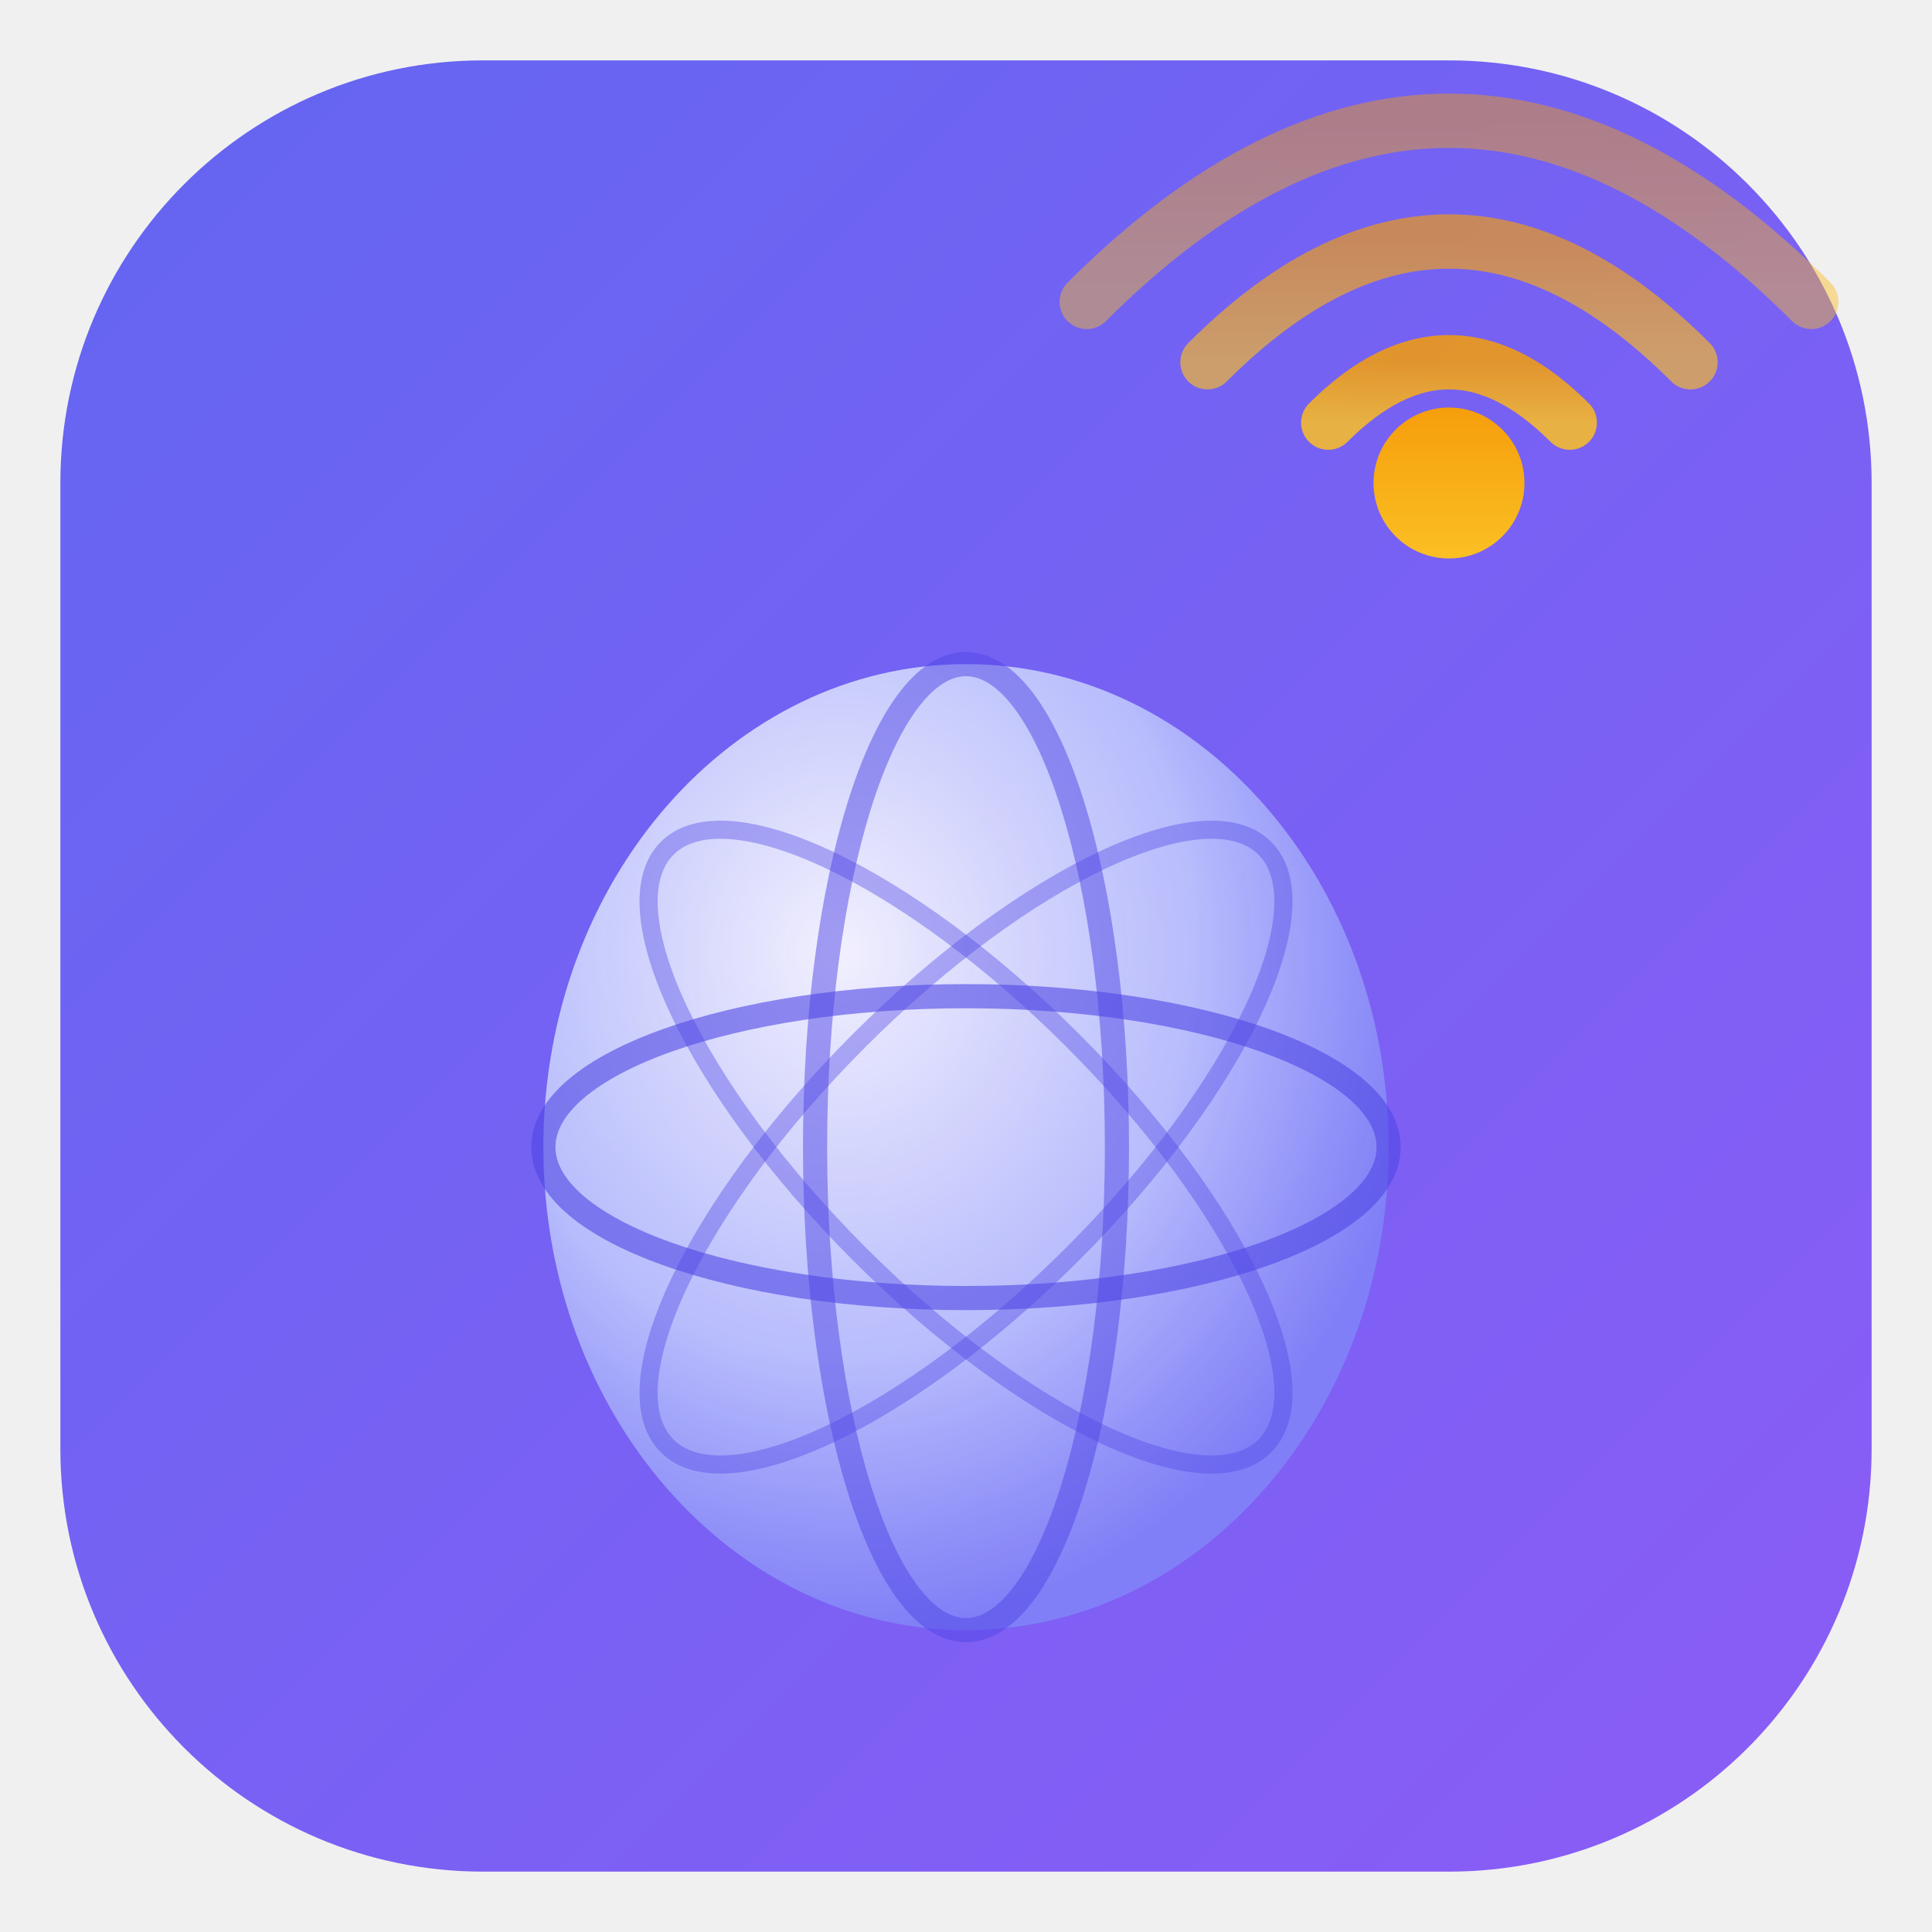
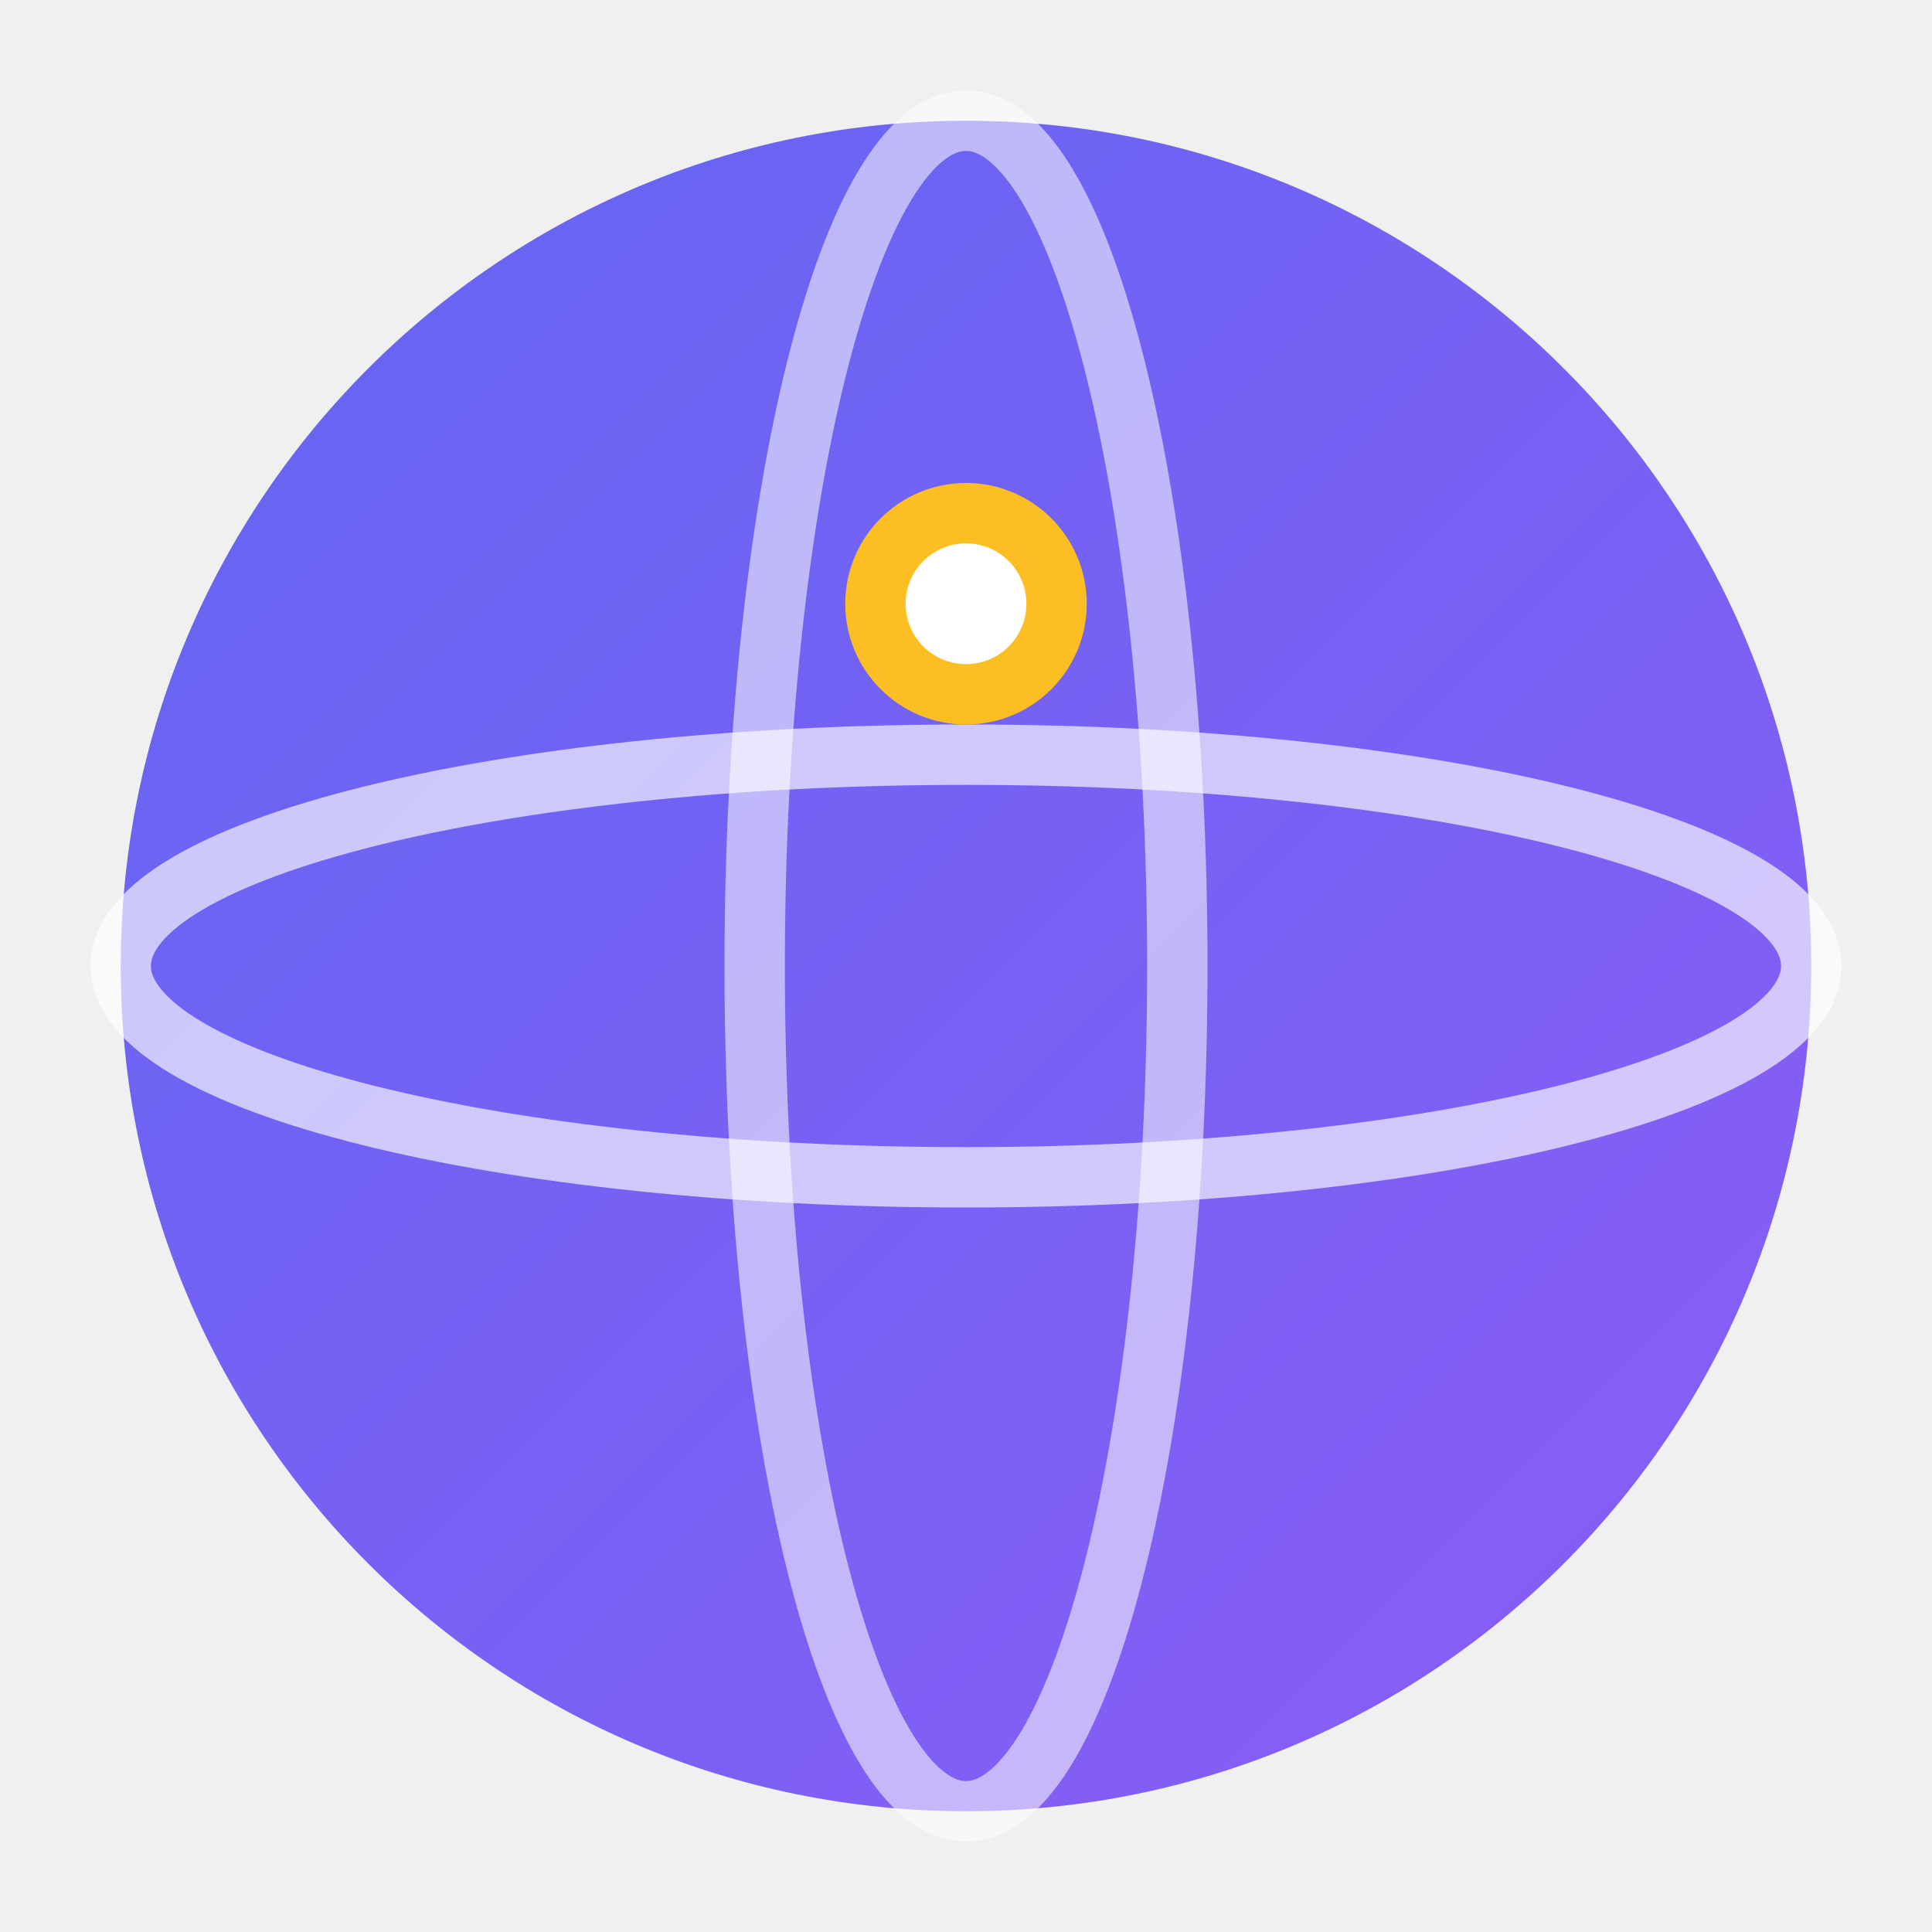
<svg xmlns="http://www.w3.org/2000/svg" viewBox="0 0 64 64" width="64" height="64">
  <defs>
    <linearGradient id="bg" x1="0%" y1="0%" x2="100%" y2="100%">
      <stop offset="0%" style="stop-color:#6366f1" />
      <stop offset="100%" style="stop-color:#8b5cf6" />
    </linearGradient>
-     <radialGradient id="globe" cx="35%" cy="30%" r="70%">
-       <stop offset="0%" style="stop-color:#ffffff" stop-opacity="0.95" />
-       <stop offset="60%" style="stop-color:#c7d2fe" stop-opacity="0.85" />
-       <stop offset="100%" style="stop-color:#818cf8" stop-opacity="0.75" />
-     </radialGradient>
-     <linearGradient id="wave" x1="0%" y1="100%" x2="0%" y2="0%">
-       <stop offset="0%" style="stop-color:#fbbf24" />
-       <stop offset="100%" style="stop-color:#f59e0b" />
-     </linearGradient>
  </defs>
-   <rect x="2" y="2" width="60" height="60" rx="14" fill="url(#bg)" />
-   <ellipse cx="32" cy="38" rx="14" ry="16" fill="url(#globe)" opacity="0.95" />
-   <ellipse cx="32" cy="38" rx="14" ry="5" fill="none" stroke="#4f46e5" stroke-width="0.8" opacity="0.6" />
-   <ellipse cx="32" cy="38" rx="5" ry="16" fill="none" stroke="#4f46e5" stroke-width="0.8" opacity="0.5" />
-   <ellipse cx="32" cy="38" rx="14" ry="5" fill="none" stroke="#4f46e5" stroke-width="0.6" opacity="0.4" transform="rotate(-45 32 38)" />
-   <ellipse cx="32" cy="38" rx="14" ry="5" fill="none" stroke="#4f46e5" stroke-width="0.6" opacity="0.4" transform="rotate(45 32 38)" />
-   <circle cx="48" cy="16" r="2.5" fill="url(#wave)" />
-   <path d="M 44 14 Q 48 10 52 14" fill="none" stroke="url(#wave)" stroke-width="1.8" stroke-linecap="round" opacity="0.85" />
-   <path d="M 40 12 Q 48 4 56 12" fill="none" stroke="url(#wave)" stroke-width="1.8" stroke-linecap="round" opacity="0.65" />
-   <path d="M 36 10 Q 48 -2 60 10" fill="none" stroke="url(#wave)" stroke-width="1.8" stroke-linecap="round" opacity="0.45" />
+   <circle cx="32" cy="32" r="28" fill="url(#bg)" />
+   <ellipse cx="32" cy="32" rx="28" ry="7" fill="none" stroke="white" stroke-width="2" opacity="0.65" />
+   <ellipse cx="32" cy="32" rx="7" ry="28" fill="none" stroke="white" stroke-width="2" opacity="0.55" />
+   <circle cx="32" cy="20" r="4" fill="#fbbf24" />
+   <circle cx="32" cy="20" r="2" fill="white" />
</svg>
